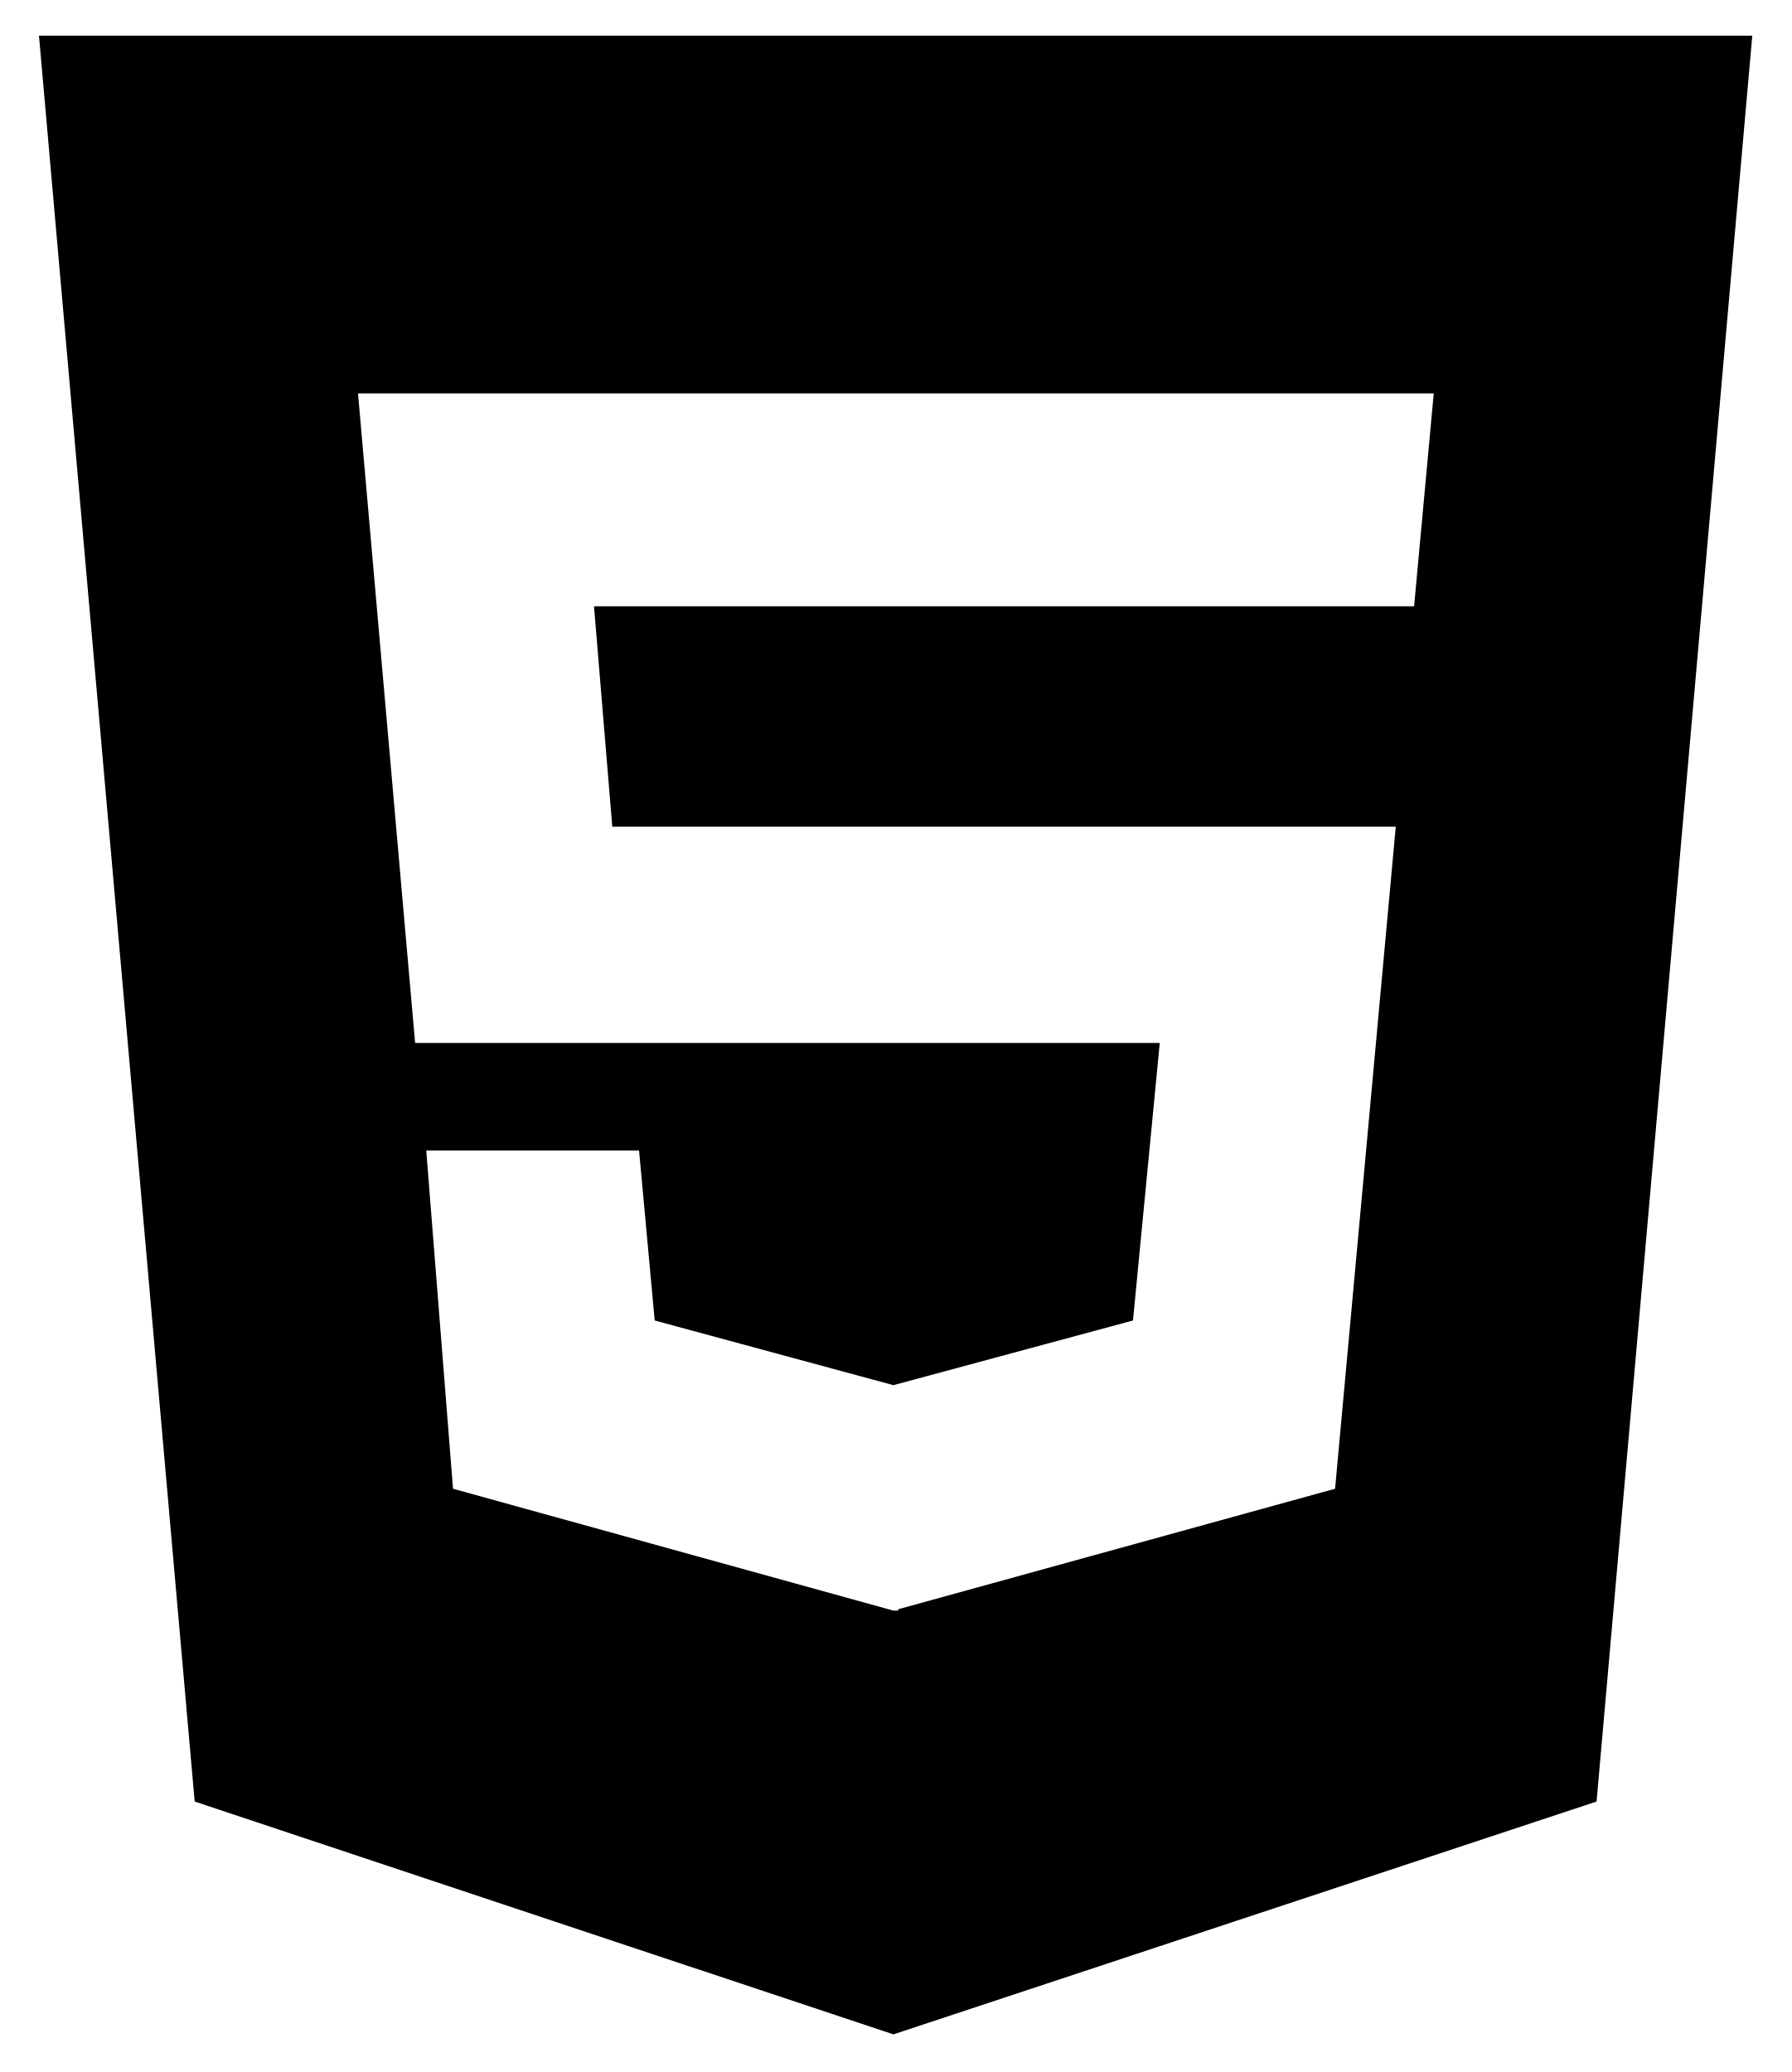
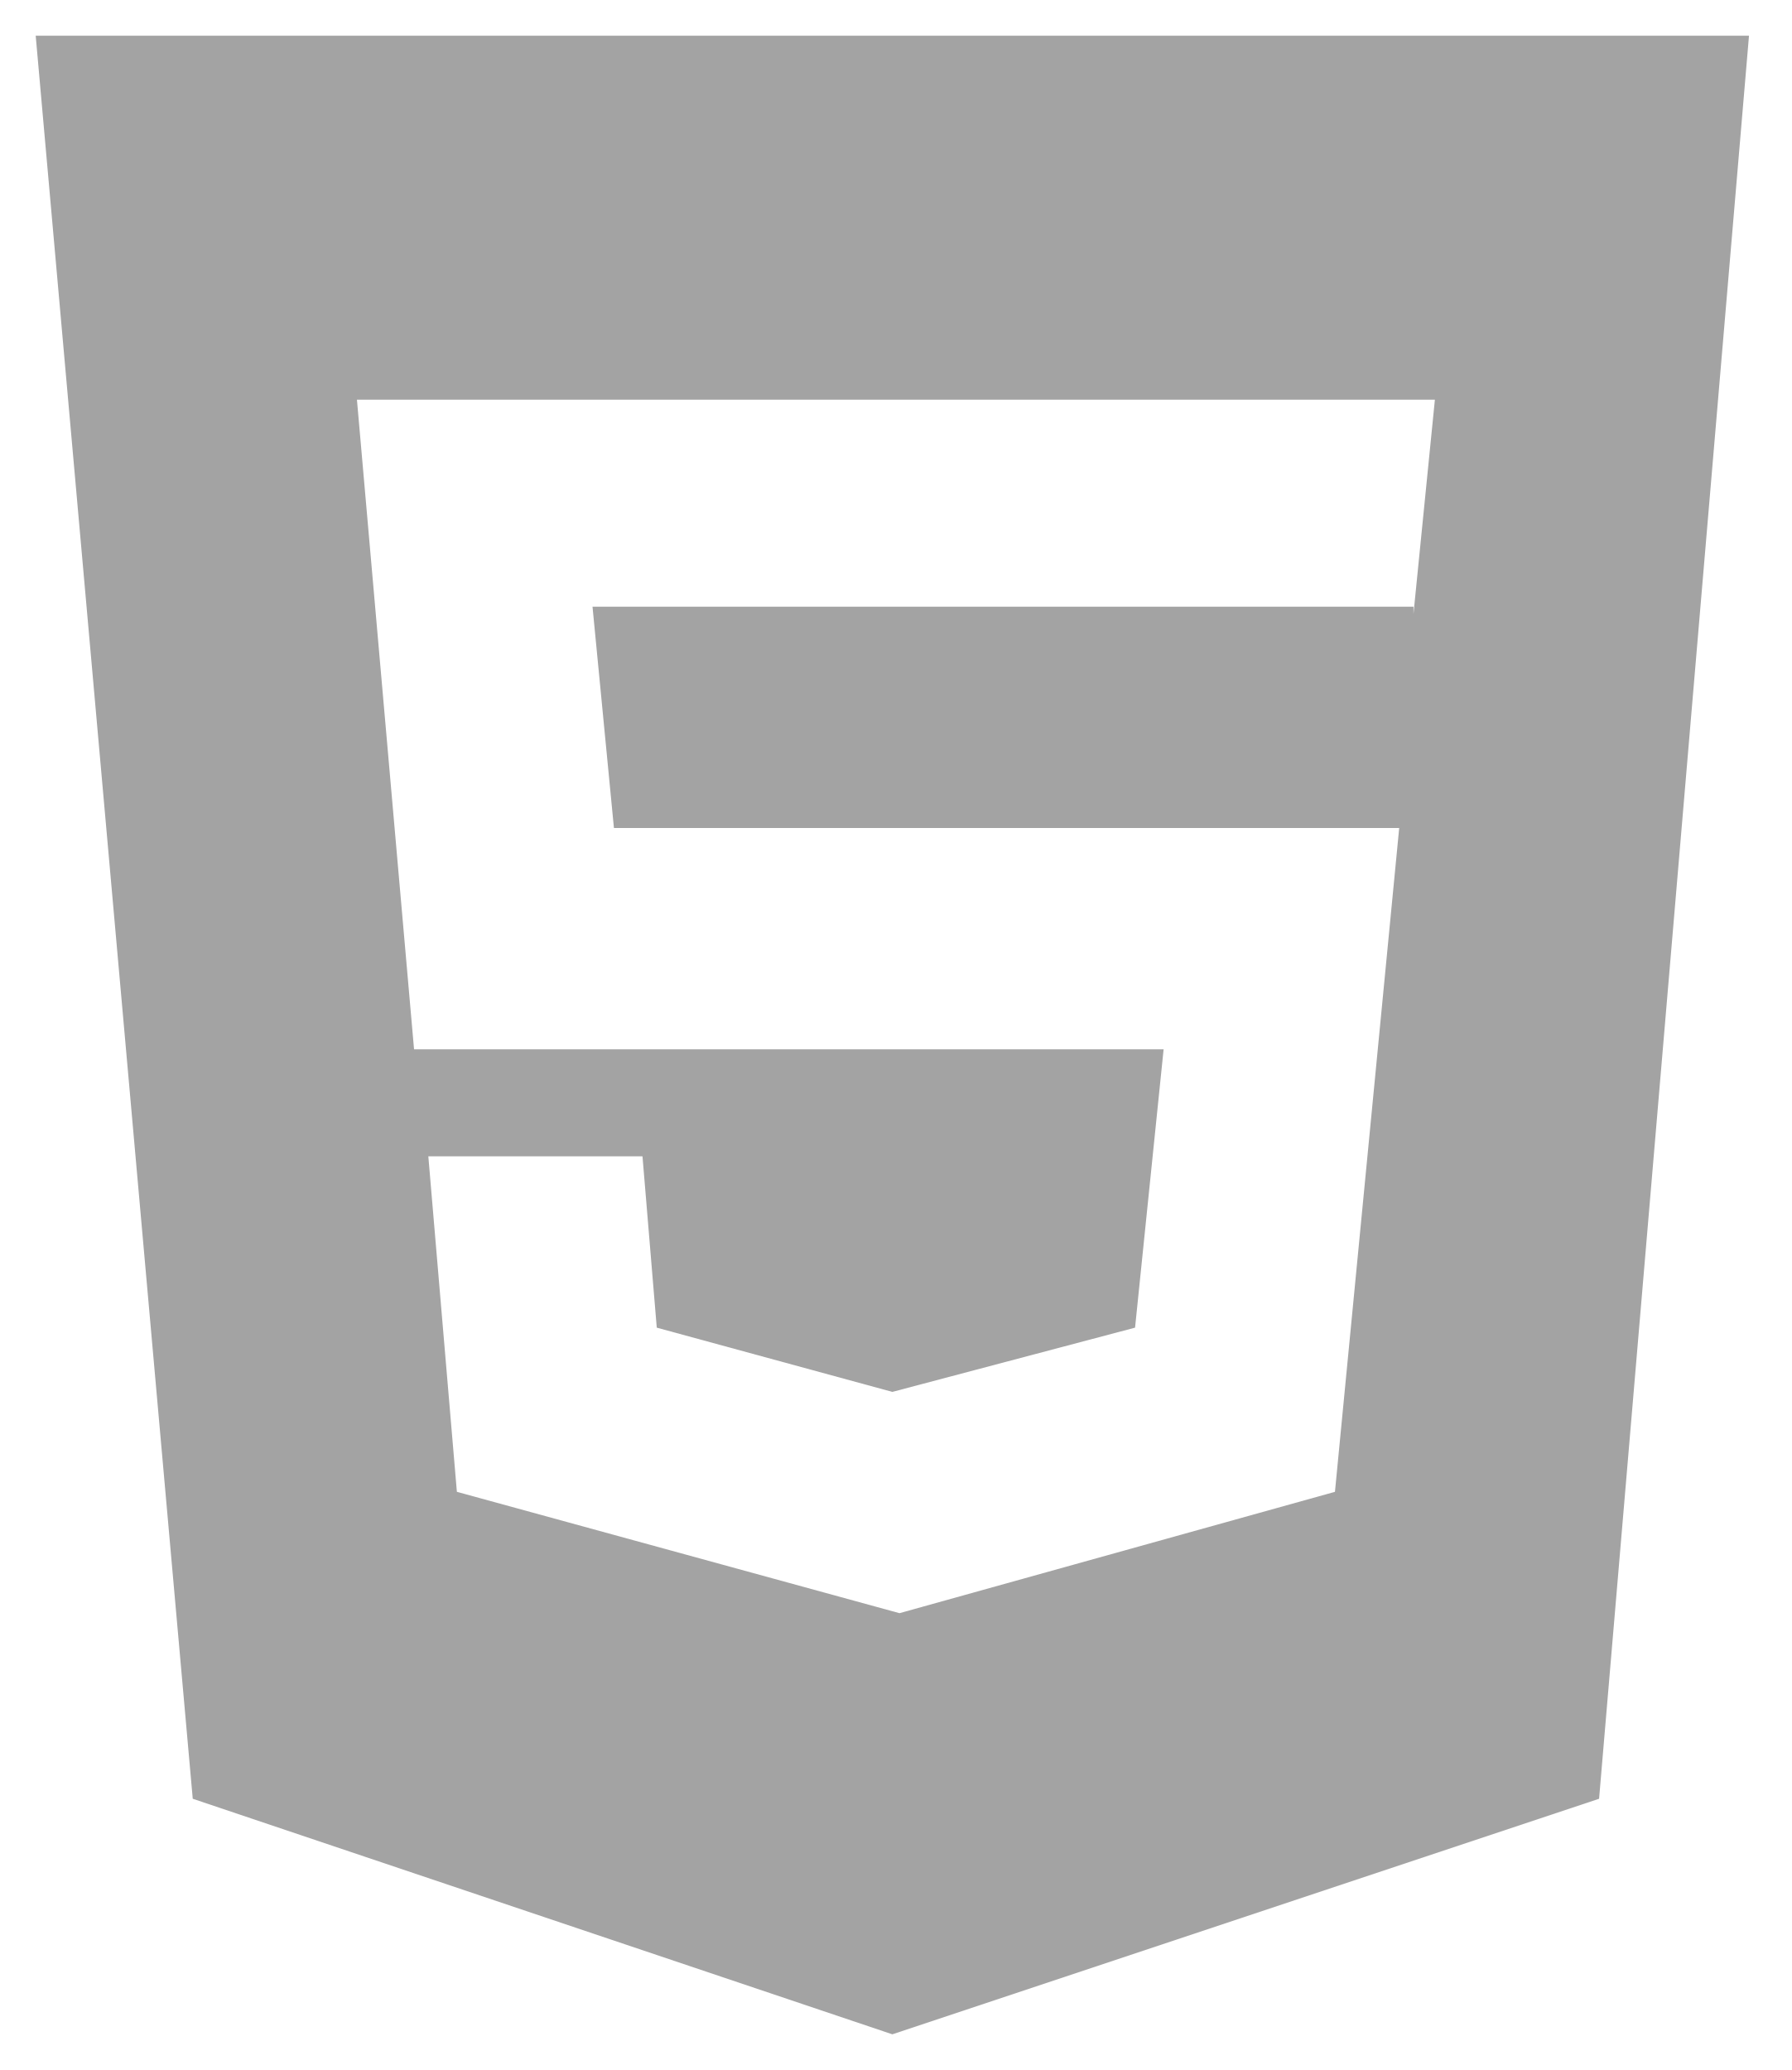
- <svg xmlns="http://www.w3.org/2000/svg" width="25.092" height="29.027" viewBox="0 0 25.092 29.027">
-   <path d="M0,2.25,2.181,26.988l9.788,3.262,9.85-3.262L24,2.25Zm19.263,7.994H7.775l.256,3.087H19.006l-.85,9.275-6.119,1.688v.019h-.069L5.8,22.606l-.375-4.738H8.406l.219,2.381,3.344.906,3.356-.906.375-3.888H5.269l-.8-9.1H19.538l-.275,2.981Z" transform="translate(0.546 -1.75)" fill="#000" />
+ <svg xmlns="http://www.w3.org/2000/svg" id="Layer_1" version="1.1" viewBox="0 0 25.1 29">
+   <defs>
+     <style>
+       .st0 {
+         fill: #a3a3a3;
+       }
+     </style>
+   </defs>
+   <path class="st0" d="M.5.5l2.2,24.7,9.8,3.3,9.9-3.3L24.5.5H.5ZM19.8,8.5h-11.5l.3,3.1h11l-.9,9.3-6.1,1.7h0s0,0,0,0l-6.2-1.7-.4-4.7h3l.2,2.4,3.3.9,3.4-.9.4-3.9H5.8l-.8-9.1h15.1l-.3,3h0Z" />
</svg>
